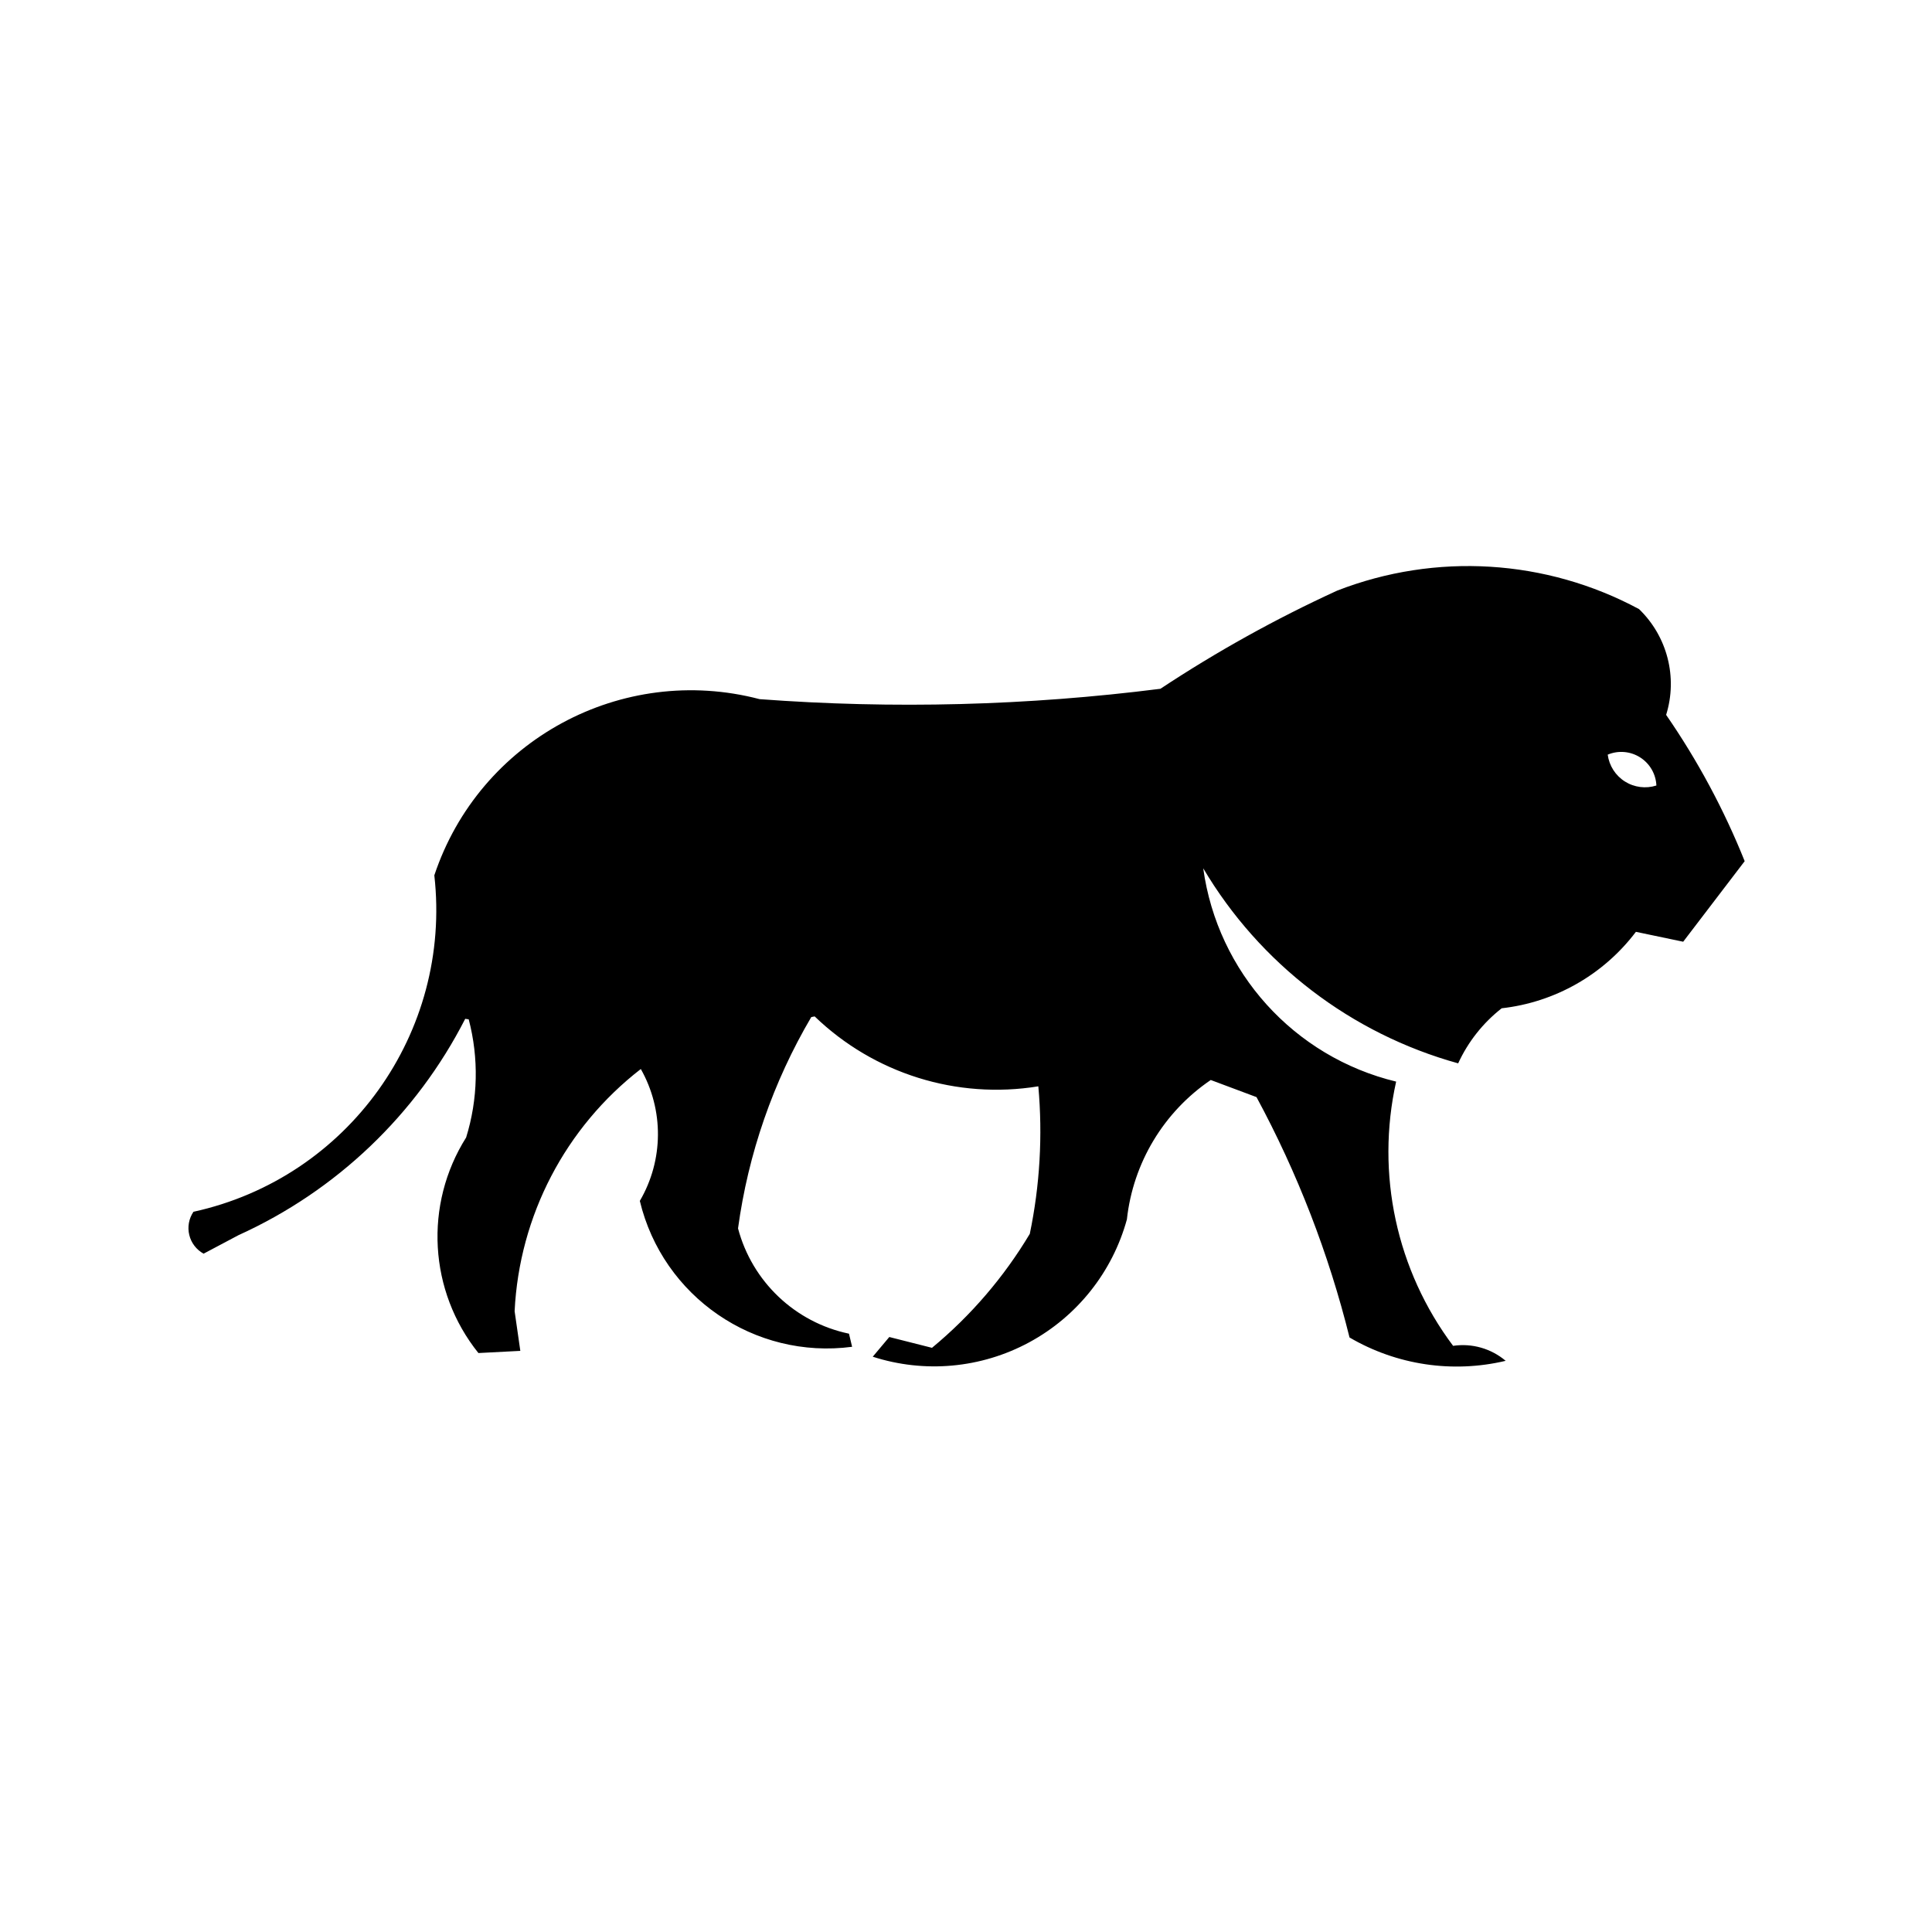
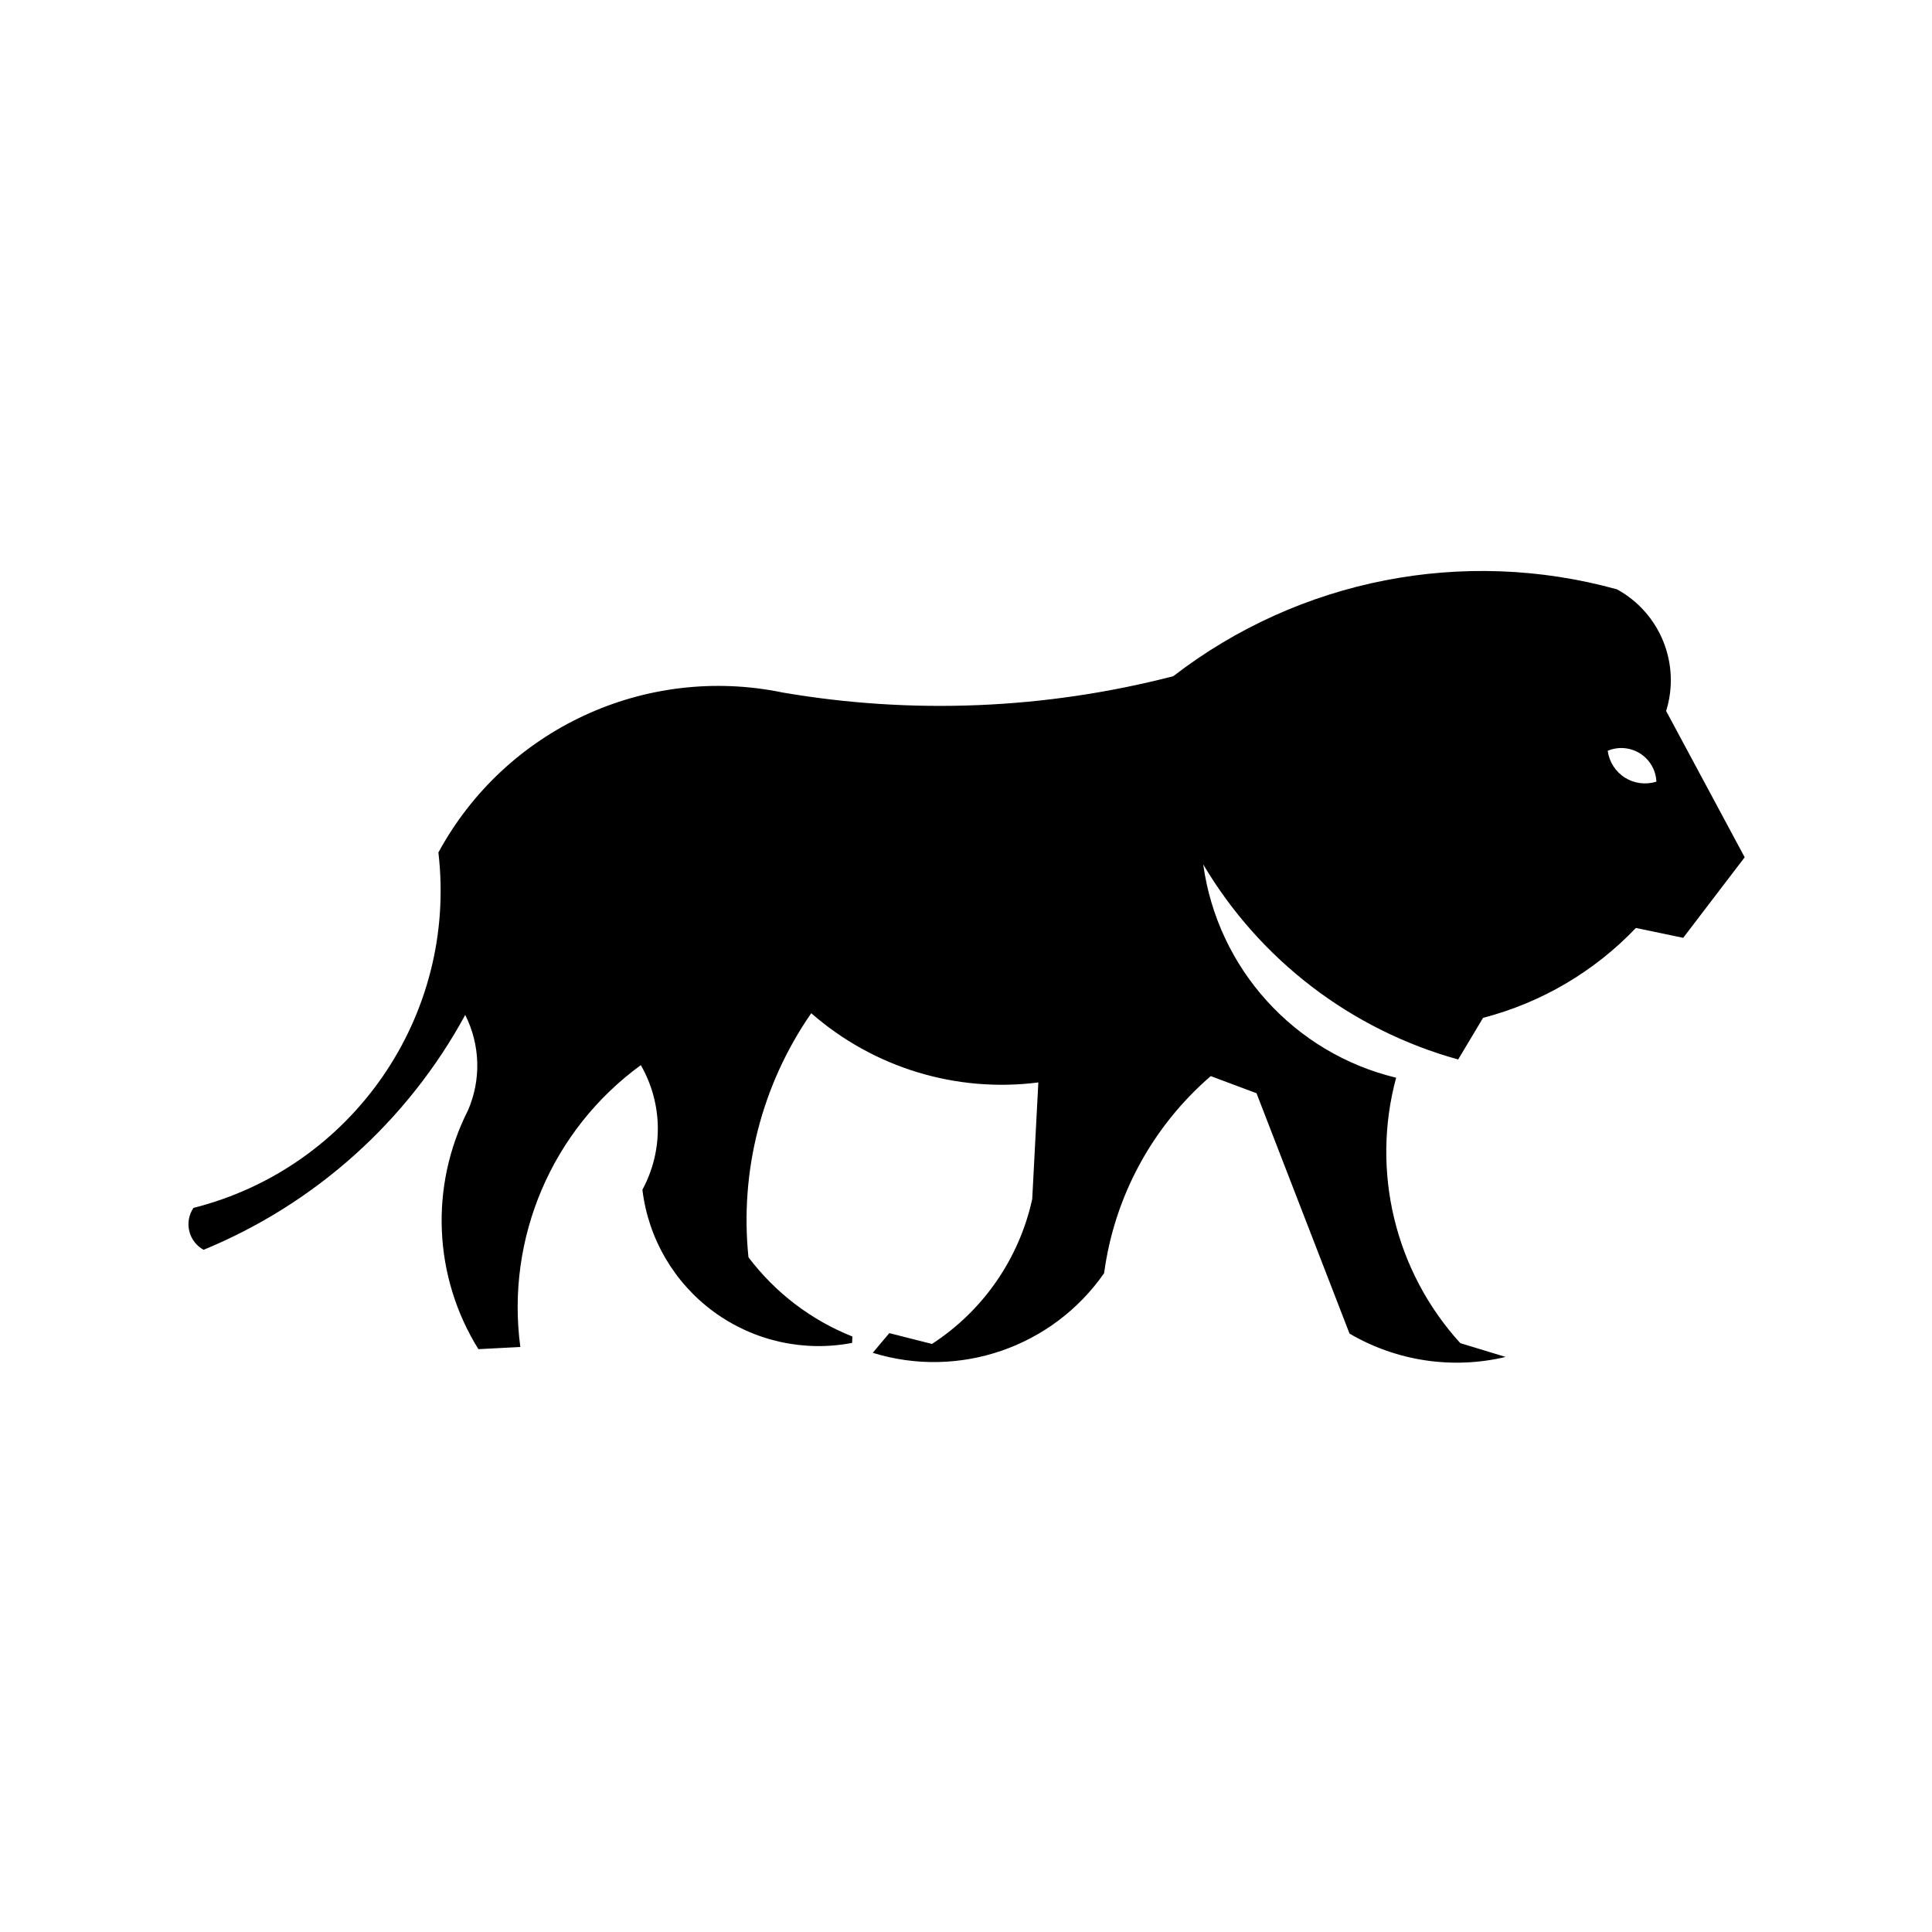
- <svg xmlns="http://www.w3.org/2000/svg" viewBox="-69.4 451.1 995.7 995.7" width="1024" height="1024">
-   <path fill="#000" fill-rule="evenodd" d="M380.39,1150.31L388.92,1140.16L410.92,1145.73A228.27,228.27 0 0 0 461.33,1086.99A259.57,259.57 0 0 0 465.73,1010.96A134.82,134.82 0 0 1 350.46,974.93L348.70,975.28A292.55,292.55 0 0 0 310.96,1084.18A75.11,75.11 0 0 0 368.15,1138.45L369.75,1145.20A99.15,99.15 0 0 1 260.35,1070.02A68.18,68.18 0 0 0 260.86,1002.04A168.15,168.15 0 0 0 195.82,1126.86L198.76,1147.30L177.16,1148.42A95.84,95.84 0 0 1 170.83,1037.34A110.61,110.61 0 0 0 172.16,976.44L170.36,976.17A244.50,244.50 0 0 1 53.50,1087.68L35.53,1097.21A15.02,15.02 0 0 1 30.30,1075.62A159.23,159.23 0 0 0 154.44,902.22A139.44,139.44 0 0 1 322.07,811.42A1029.33,1029.33 0 0 0 528.65,806.08A673.65,673.65 0 0 1 619.79,755.47A186.08,186.08 0 0 1 775.31,765.01A53.60,53.60 0 0 1 789.28,819.53A384.17,384.17 0 0 1 829.76,894.92L798.07,936.44L773.70,931.34A100.81,100.81 0 0 1 704.53,970.74A76.71,76.71 0 0 0 682.10,999.12A221.38,221.38 0 0 1 550.71,898.60A131.52,131.52 0 0 0 650.13,1008.53A166.59,166.59 0 0 0 679.49,1144.71A34.16,34.16 0 0 1 706.58,1152.43A109.28,109.28 0 0 1 626.11,1140.40A529.09,529.09 0 0 0 578.17,1016.52L554.59,1007.70A99.96,99.96 0 0 0 511.37,1079.55A103.00,103.00 0 0 1 380.39,1150.31Z M784.26,855.93A18.11,18.11 0 0 0 759.17,840.02A19.36,19.36 0 0 0 784.26,855.93Z" />
+ <svg xmlns="http://www.w3.org/2000/svg" viewBox="-69.4 453.1 995.7 995.7" width="1024" height="1024">
+   <path fill="#000" fill-rule="evenodd" d="M380.39,1150.31L388.92,1140.16L410.92,1145.73A119.48,119.48 0 0 0 462.58,1071.04L465.73,1010.96A148.97,148.97 0 0 1 348.70,975.28A187.00,187.00 0 0 0 316.34,1101.06A124.95,124.95 0 0 0 369.90,1141.90L369.75,1145.20A91.49,91.49 0 0 1 261.68,1066.25A65.88,65.88 0 0 0 260.86,1002.04A154.38,154.38 0 0 0 198.76,1147.30L177.16,1148.42A125.45,125.45 0 0 1 171.76,1025.40A57.86,57.86 0 0 0 170.36,976.17A270.56,270.56 0 0 1 35.53,1097.21A15.02,15.02 0 0 1 30.30,1075.62A168.69,168.69 0 0 0 156.54,892.45A164.05,164.05 0 0 1 333.99,810.01A480.20,480.20 0 0 0 535.27,801.60A260.50,260.50 0 0 1 763.97,756.84A53.39,53.39 0 0 1 789.28,819.53L829.76,894.92L798.07,936.44L773.70,931.34A166.74,166.74 0 0 1 694.93,977.67L682.10,999.12A221.38,221.38 0 0 1 550.71,898.60A131.52,131.52 0 0 0 650.13,1008.53A146.43,146.43 0 0 0 683.20,1145.32L706.58,1152.43A109.28,109.28 0 0 1 626.11,1140.40L578.17,1016.52L554.59,1007.70A162.54,162.54 0 0 0 499.63,1109.26A106.87,106.87 0 0 1 380.39,1150.31Z M784.26,855.93A18.11,18.11 0 0 0 759.17,840.02A19.36,19.36 0 0 0 784.26,855.93Z" />
</svg>
